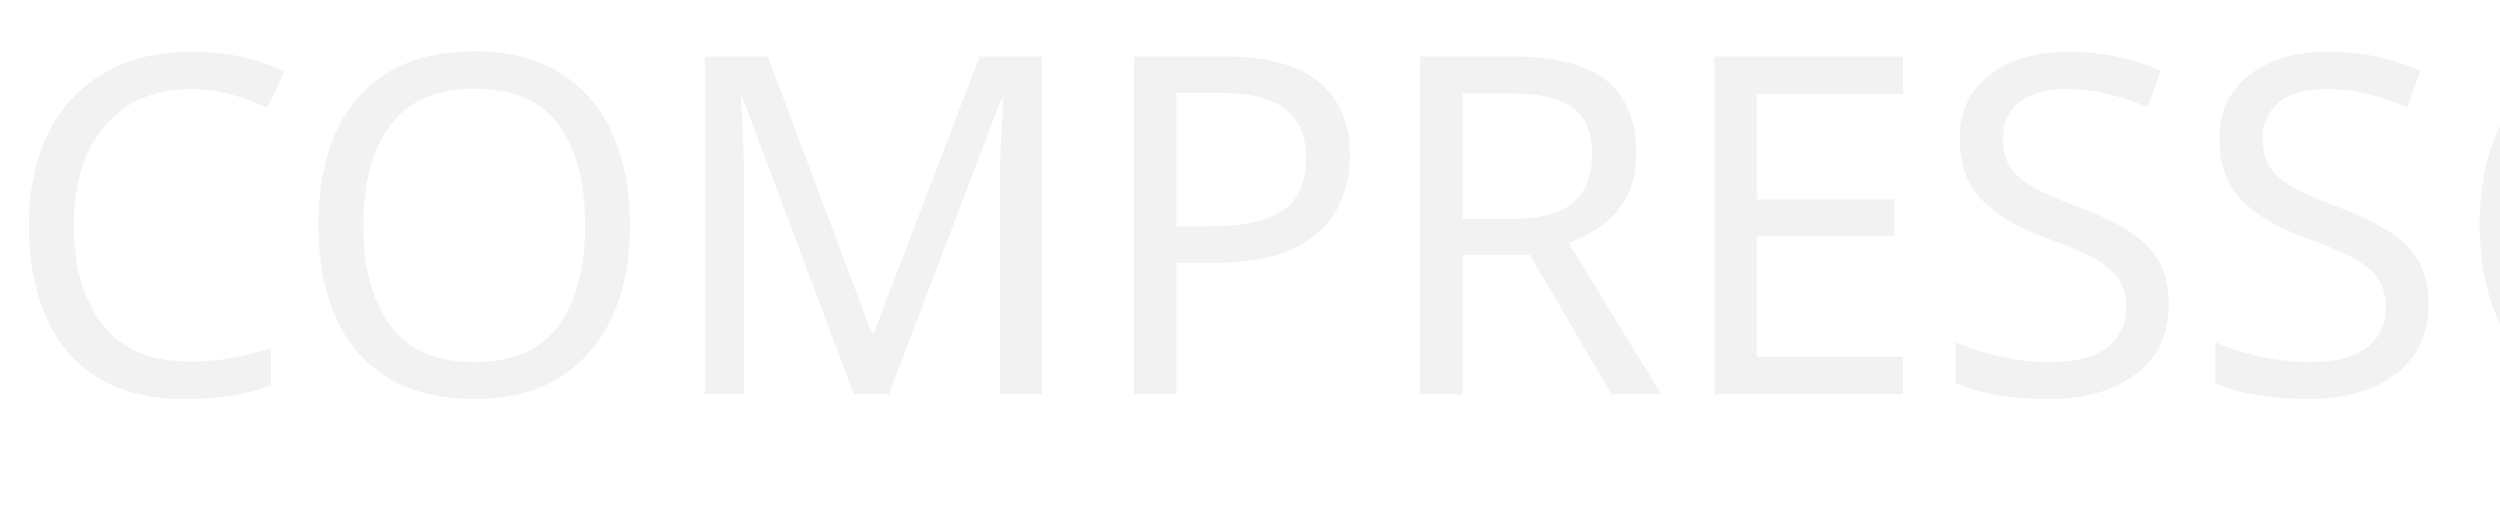
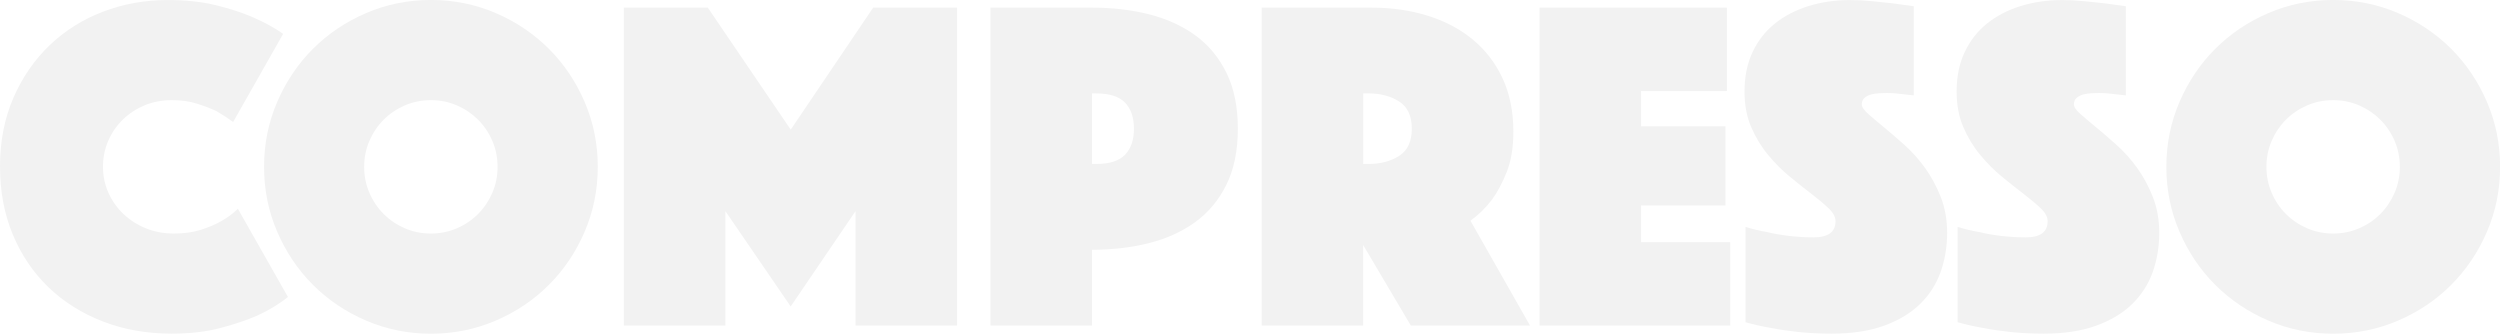
- <svg xmlns="http://www.w3.org/2000/svg" id="b" data-name="Layer 2" viewBox="0 0 770.04 161.36">
+ <svg xmlns="http://www.w3.org/2000/svg" id="b" data-name="Layer 2" viewBox="0 0 764.21 101.99">
  <defs>
    <style>
      .d {
        fill: #f2f2f2;
-         font-family: Phosphate-Solid, Phosphate;
-         font-size: 145.7px;
      }
    </style>
  </defs>
  <g id="c" data-name="Layer 1">
-     <text class="d" transform="translate(0 121.44)">
-       <tspan x="0" y="0">COMPRESSO</tspan>
-     </text>
+     <g>
+       <path class="d" d="M0,51c0-7.77,1.36-14.79,4.08-21.05,2.72-6.27,6.41-11.63,11.07-16.1,4.66-4.47,10.1-7.89,16.32-10.27,6.21-2.38,12.82-3.57,19.82-3.57,5.54,0,10.46.54,14.79,1.6,4.32,1.07,8.04,2.28,11.15,3.64,3.59,1.55,6.7,3.26,9.32,5.1l-15.3,26.96c-1.55-1.17-3.26-2.28-5.1-3.35-1.65-.78-3.62-1.53-5.9-2.26-2.28-.73-4.88-1.09-7.79-1.09s-5.78.54-8.31,1.6c-2.53,1.07-4.74,2.53-6.63,4.37-1.89,1.85-3.38,4.01-4.44,6.48-1.07,2.48-1.6,5.12-1.6,7.94s.56,5.46,1.67,7.94c1.12,2.48,2.65,4.64,4.59,6.48,1.94,1.85,4.23,3.3,6.85,4.37,2.62,1.07,5.49,1.6,8.6,1.6s5.88-.39,8.3-1.17c2.43-.78,4.47-1.65,6.12-2.62,1.94-1.07,3.64-2.33,5.1-3.79l15.3,26.96c-2.62,2.14-5.73,4.03-9.32,5.68-3.11,1.36-6.85,2.62-11.22,3.79s-9.38,1.75-15.01,1.75c-7.58,0-14.57-1.24-20.98-3.71-6.41-2.48-11.95-5.95-16.61-10.42-4.66-4.47-8.3-9.83-10.93-16.1-2.62-6.27-3.93-13.19-3.93-20.76Z" />
+       <path class="d" d="M80.72,51c0-6.99,1.33-13.6,4.01-19.82,2.67-6.21,6.31-11.63,10.93-16.25,4.61-4.61,10.03-8.25,16.25-10.93,6.22-2.67,12.82-4.01,19.82-4.01s13.6,1.34,19.81,4.01c6.22,2.67,11.63,6.32,16.25,10.93,4.61,4.62,8.26,10.03,10.93,16.25,2.67,6.22,4.01,12.82,4.01,19.82s-1.34,13.6-4.01,19.82c-2.67,6.22-6.31,11.63-10.93,16.25-4.61,4.62-10.03,8.26-16.25,10.93-6.22,2.67-12.82,4.01-19.81,4.01s-13.6-1.34-19.82-4.01c-6.22-2.67-11.63-6.31-16.25-10.93-4.61-4.61-8.26-10.03-10.93-16.25-2.67-6.21-4.01-12.82-4.01-19.82ZM111.32,51c0,2.82.53,5.46,1.6,7.94,1.07,2.48,2.52,4.64,4.37,6.48,1.84,1.85,4.01,3.3,6.48,4.37,2.48,1.07,5.12,1.6,7.94,1.6s5.46-.53,7.94-1.6c2.48-1.07,4.64-2.52,6.48-4.37,1.84-1.84,3.3-4.01,4.37-6.48,1.07-2.48,1.6-5.12,1.6-7.94s-.54-5.46-1.6-7.94c-1.07-2.48-2.53-4.64-4.37-6.48-1.85-1.84-4.01-3.3-6.48-4.37-2.48-1.07-5.12-1.6-7.94-1.6s-5.46.54-7.94,1.6c-2.48,1.07-4.64,2.53-6.48,4.37-1.85,1.85-3.3,4.01-4.37,6.48-1.07,2.48-1.6,5.12-1.6,7.94Z" />
+       <path class="d" d="M190.72,2.33h25.64l25.35,37.3,25.21-37.3h25.64v97.18h-31.04v-34.97l-19.82,29.14-19.96-29.14v34.97h-31.03V2.33Z" />
+       <path class="d" d="M378.39,39.34c0,6.7-1.17,12.41-3.5,17.12-2.33,4.71-5.51,8.52-9.54,11.44-4.03,2.91-8.74,5.05-14.13,6.41-5.39,1.36-11.2,2.04-17.41,2.04v23.17h-31.03V2.33h31.03c6.21,0,12.02.68,17.41,2.04,5.39,1.36,10.1,3.5,14.13,6.41,4.03,2.91,7.21,6.73,9.54,11.44,2.33,4.71,3.5,10.42,3.5,17.12ZM333.8,50.12h1.31c4.08,0,7.02-.95,8.82-2.84,1.8-1.89,2.7-4.54,2.7-7.94s-.9-6.05-2.7-7.94c-1.8-1.89-4.74-2.84-8.82-2.84h-1.31v21.56Z" />
+       <path class="d" d="M385.67,2.33h33.51c6.21,0,11.97.83,17.27,2.48,5.29,1.65,9.88,4.08,13.77,7.29,3.88,3.21,6.92,7.17,9.11,11.88,2.19,4.71,3.28,10.13,3.28,16.25,0,4.86-.68,8.99-2.04,12.38-1.36,3.4-2.87,6.22-4.52,8.45-1.94,2.53-4.13,4.66-6.56,6.41l18.21,32.05h-36.43l-14.57-24.62v24.62h-31.03V2.33ZM416.71,50.12h1.6c3.69,0,6.82-.82,9.4-2.48,2.57-1.65,3.86-4.42,3.86-8.3s-1.29-6.65-3.86-8.31c-2.58-1.65-5.71-2.48-9.4-2.48h-1.6v21.56Z" />
+       <path class="d" d="M470.62,2.33h57.26v25.5h-26.23v10.78h25.79v24.19h-25.79v11.22h27.25v25.5h-58.28V2.33Z" />
+       <path class="d" d="M533.56,69.35c2.14.68,4.37,1.22,6.7,1.6,1.94.49,4.15.87,6.63,1.17,2.48.29,4.98.44,7.5.44,4.47,0,6.7-1.65,6.7-4.95,0-1.26-.68-2.55-2.04-3.86-1.36-1.31-3.08-2.77-5.17-4.37-2.09-1.6-4.32-3.37-6.7-5.32-2.38-1.94-4.61-4.18-6.7-6.7-2.09-2.52-3.81-5.37-5.17-8.52-1.36-3.15-2.04-6.77-2.04-10.85,0-4.57.82-8.6,2.48-12.09,1.65-3.5,3.93-6.41,6.85-8.74,2.91-2.33,6.34-4.1,10.27-5.32,3.93-1.21,8.13-1.82,12.6-1.82,2.33,0,4.66.12,6.99.36,2.33.24,4.42.46,6.27.66,2.14.29,4.23.58,6.27.87v27.25c-.78-.1-1.65-.19-2.62-.29-.78-.1-1.65-.19-2.62-.29-.97-.1-1.99-.15-3.06-.15-.58,0-1.31.02-2.19.07-.87.05-1.7.17-2.48.36-.78.2-1.46.54-2.04,1.02-.58.49-.87,1.17-.87,2.04,0,.78.66,1.75,1.97,2.91s2.91,2.53,4.81,4.08c1.89,1.55,3.98,3.35,6.26,5.39,2.28,2.04,4.37,4.37,6.27,6.99,1.89,2.62,3.5,5.59,4.81,8.89,1.31,3.3,1.97,6.99,1.97,11.07s-.68,8.28-2.04,12.02c-1.36,3.74-3.47,6.99-6.34,9.76-2.87,2.77-6.53,4.95-11,6.56-4.47,1.6-9.76,2.4-15.88,2.4-3.69,0-7.12-.17-10.27-.51-3.16-.34-5.95-.75-8.38-1.24-2.82-.49-5.39-1.07-7.72-1.75v-29.14Z" />
+       <path class="d" d="M598.4,69.35c2.14.68,4.37,1.22,6.7,1.6,1.94.49,4.15.87,6.63,1.17,2.48.29,4.98.44,7.5.44,4.47,0,6.7-1.65,6.7-4.95,0-1.26-.68-2.55-2.04-3.86-1.36-1.31-3.08-2.77-5.17-4.37-2.09-1.6-4.32-3.37-6.7-5.32-2.38-1.94-4.61-4.18-6.7-6.7-2.09-2.52-3.81-5.37-5.17-8.52-1.36-3.15-2.04-6.77-2.04-10.85,0-4.57.82-8.6,2.48-12.09,1.65-3.5,3.93-6.41,6.85-8.74,2.91-2.33,6.34-4.1,10.27-5.32,3.93-1.21,8.13-1.82,12.6-1.82,2.33,0,4.66.12,6.99.36,2.33.24,4.42.46,6.27.66,2.14.29,4.23.58,6.27.87v27.25c-.78-.1-1.65-.19-2.62-.29-.78-.1-1.65-.19-2.62-.29-.97-.1-1.99-.15-3.06-.15-.58,0-1.31.02-2.19.07-.87.05-1.7.17-2.48.36-.78.2-1.46.54-2.04,1.02-.58.49-.87,1.17-.87,2.04,0,.78.66,1.75,1.97,2.91s2.91,2.53,4.81,4.08c1.89,1.55,3.98,3.35,6.26,5.39,2.28,2.04,4.37,4.37,6.27,6.99,1.89,2.62,3.5,5.59,4.81,8.89,1.31,3.3,1.97,6.99,1.97,11.07s-.68,8.28-2.04,12.02c-1.36,3.74-3.47,6.99-6.34,9.76-2.87,2.77-6.53,4.95-11,6.56-4.47,1.6-9.76,2.4-15.88,2.4-3.69,0-7.12-.17-10.27-.51-3.16-.34-5.95-.75-8.38-1.24-2.82-.49-5.39-1.07-7.72-1.75v-29.14Z" />
+       <path class="d" d="M662.22,51c0-6.99,1.33-13.6,4.01-19.82,2.67-6.21,6.31-11.63,10.93-16.25s10.03-8.25,16.25-10.93c6.21-2.67,12.82-4.01,19.82-4.01s13.6,1.34,19.82,4.01c6.21,2.67,11.63,6.32,16.25,10.93,4.61,4.62,8.25,10.03,10.93,16.25,2.67,6.22,4.01,12.82,4.01,19.82s-1.34,13.6-4.01,19.82c-2.67,6.22-6.32,11.63-10.93,16.25-4.61,4.62-10.03,8.26-16.25,10.93-6.22,2.67-12.82,4.01-19.82,4.01s-13.6-1.34-19.82-4.01c-6.22-2.67-11.63-6.31-16.25-10.93-4.62-4.61-8.26-10.03-10.93-16.25-2.67-6.21-4.01-12.82-4.01-19.82ZM692.81,51c0,2.82.53,5.46,1.6,7.94,1.07,2.48,2.52,4.64,4.37,6.48,1.84,1.85,4.01,3.3,6.48,4.37,2.48,1.07,5.12,1.6,7.94,1.6s5.46-.53,7.94-1.6c2.48-1.07,4.64-2.52,6.48-4.37,1.84-1.84,3.3-4.01,4.37-6.48,1.07-2.48,1.6-5.12,1.6-7.94s-.53-5.46-1.6-7.94c-1.07-2.48-2.53-4.64-4.37-6.48-1.85-1.84-4.01-3.3-6.48-4.37-2.48-1.07-5.12-1.6-7.94-1.6s-5.46.54-7.94,1.6c-2.48,1.07-4.64,2.53-6.48,4.37-1.85,1.85-3.3,4.01-4.37,6.48-1.07,2.48-1.6,5.12-1.6,7.94Z" />
+     </g>
  </g>
</svg>
